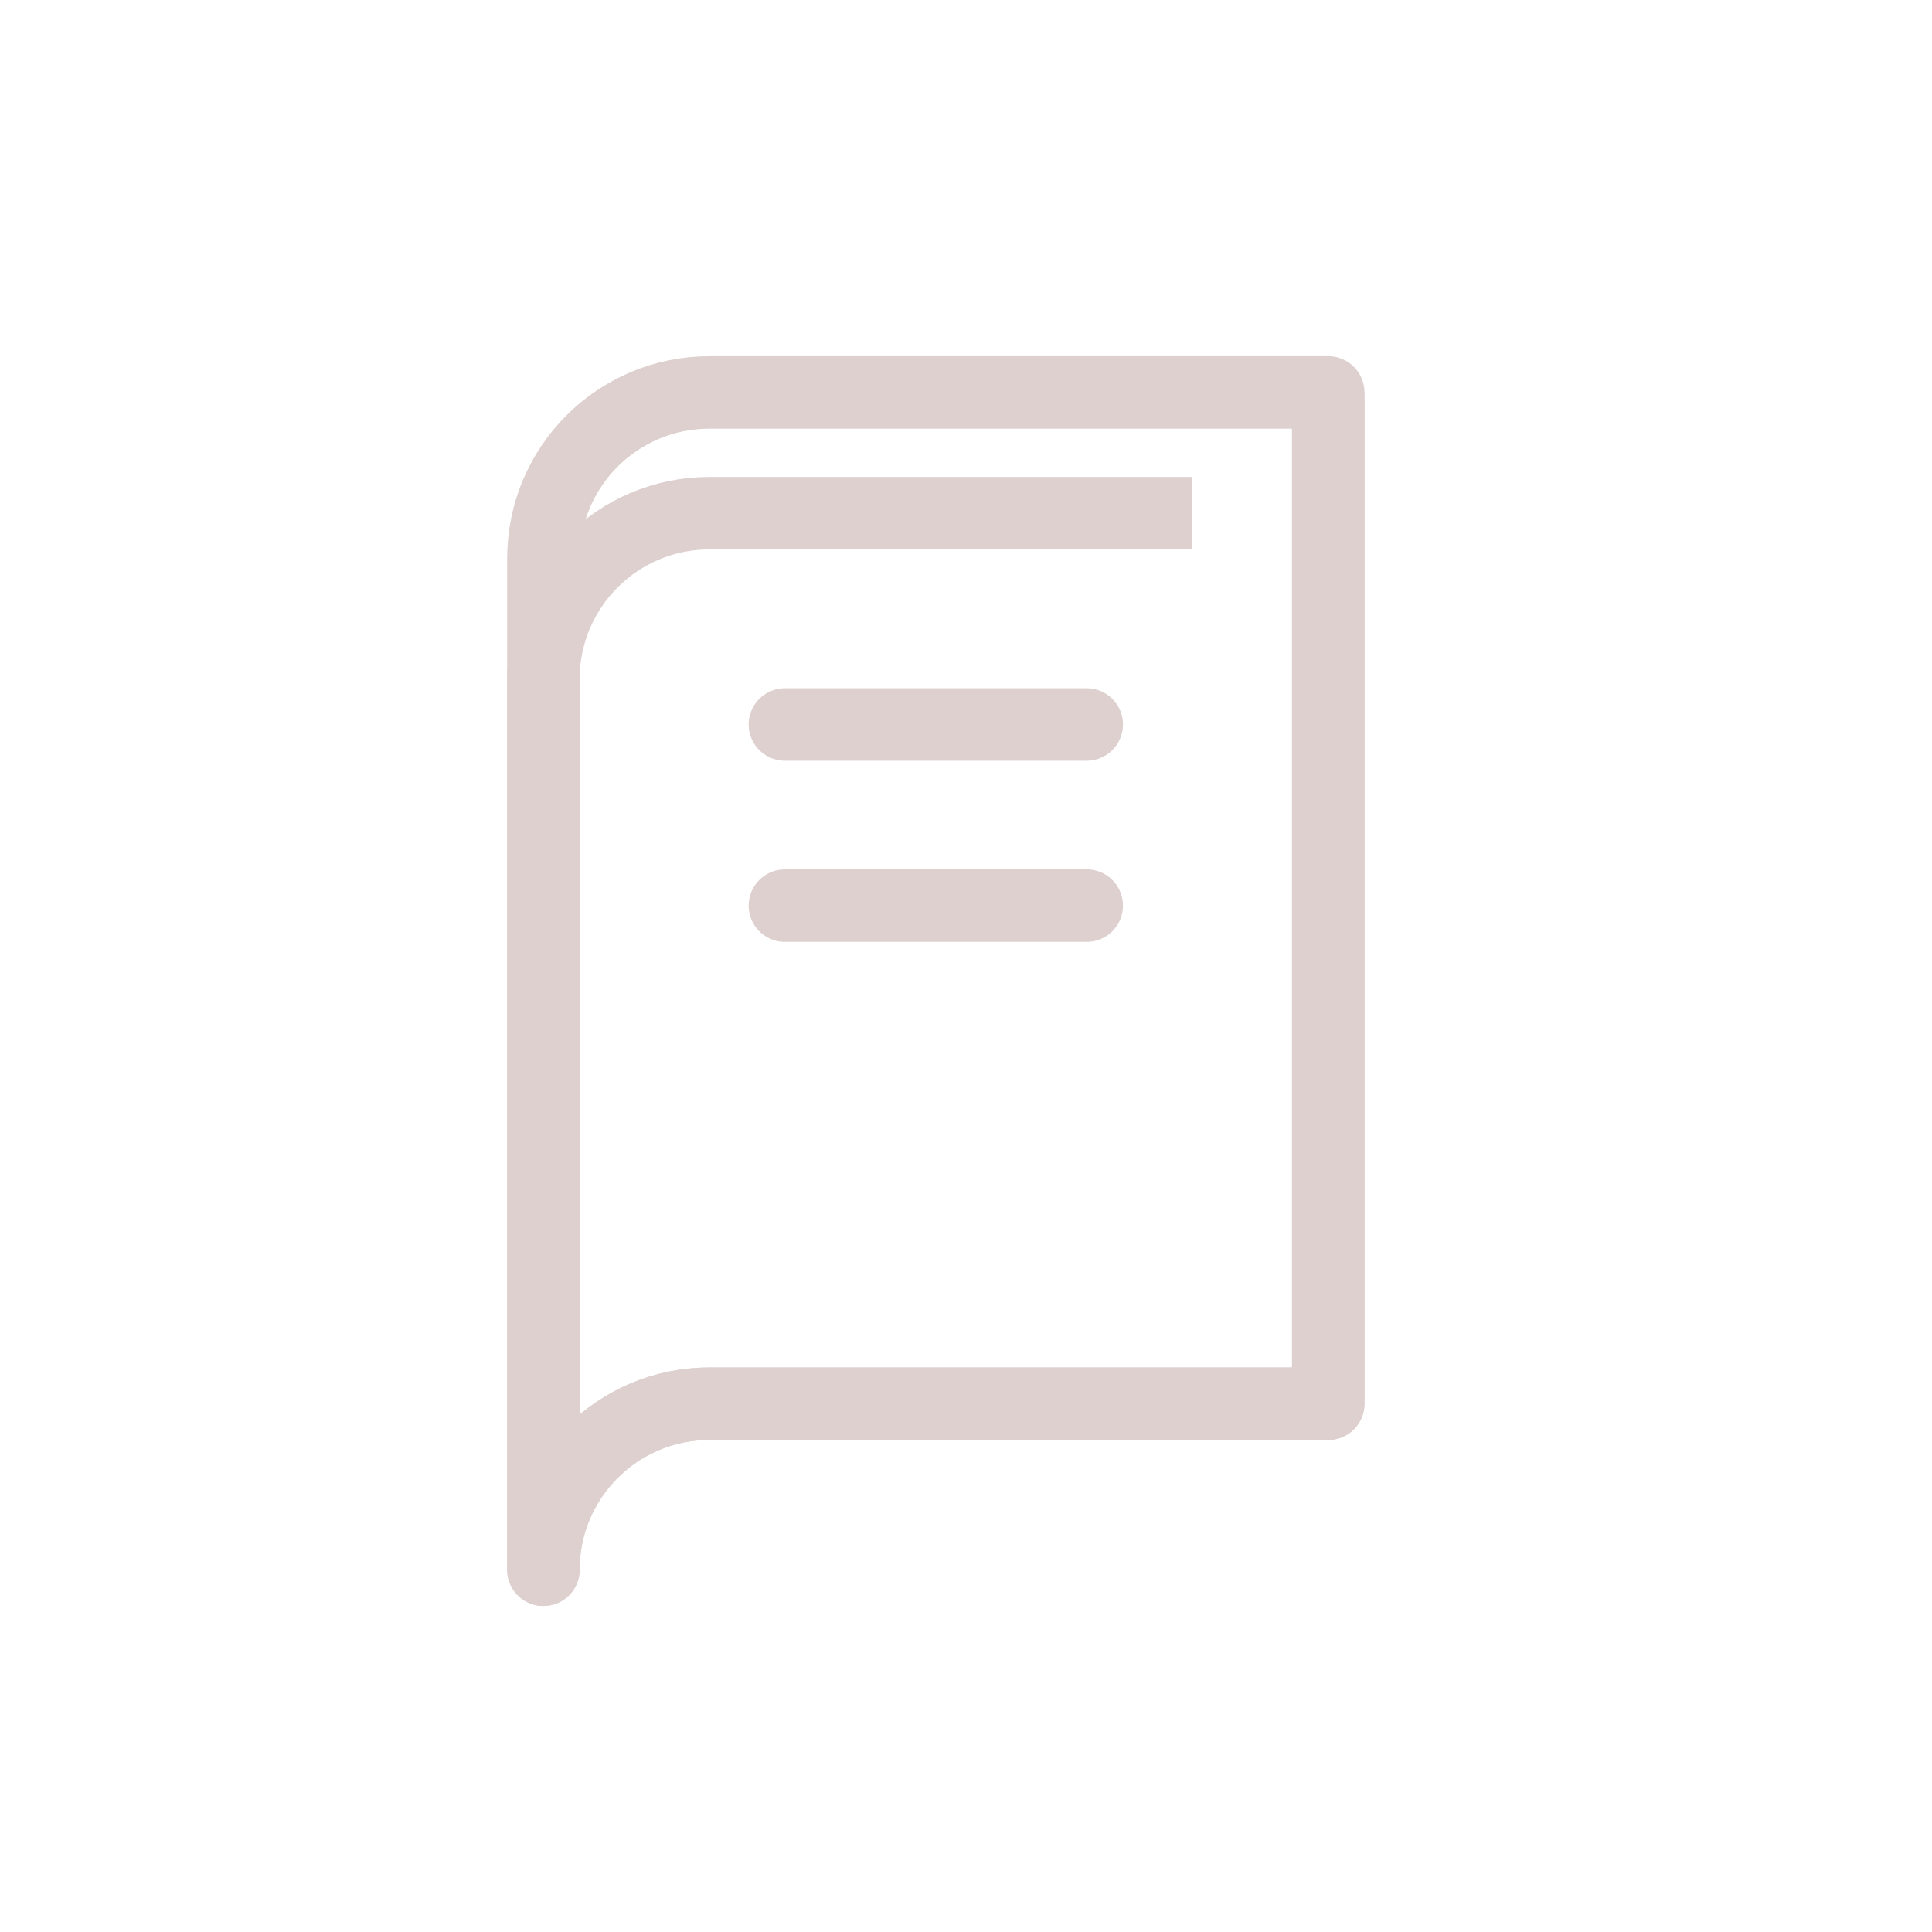
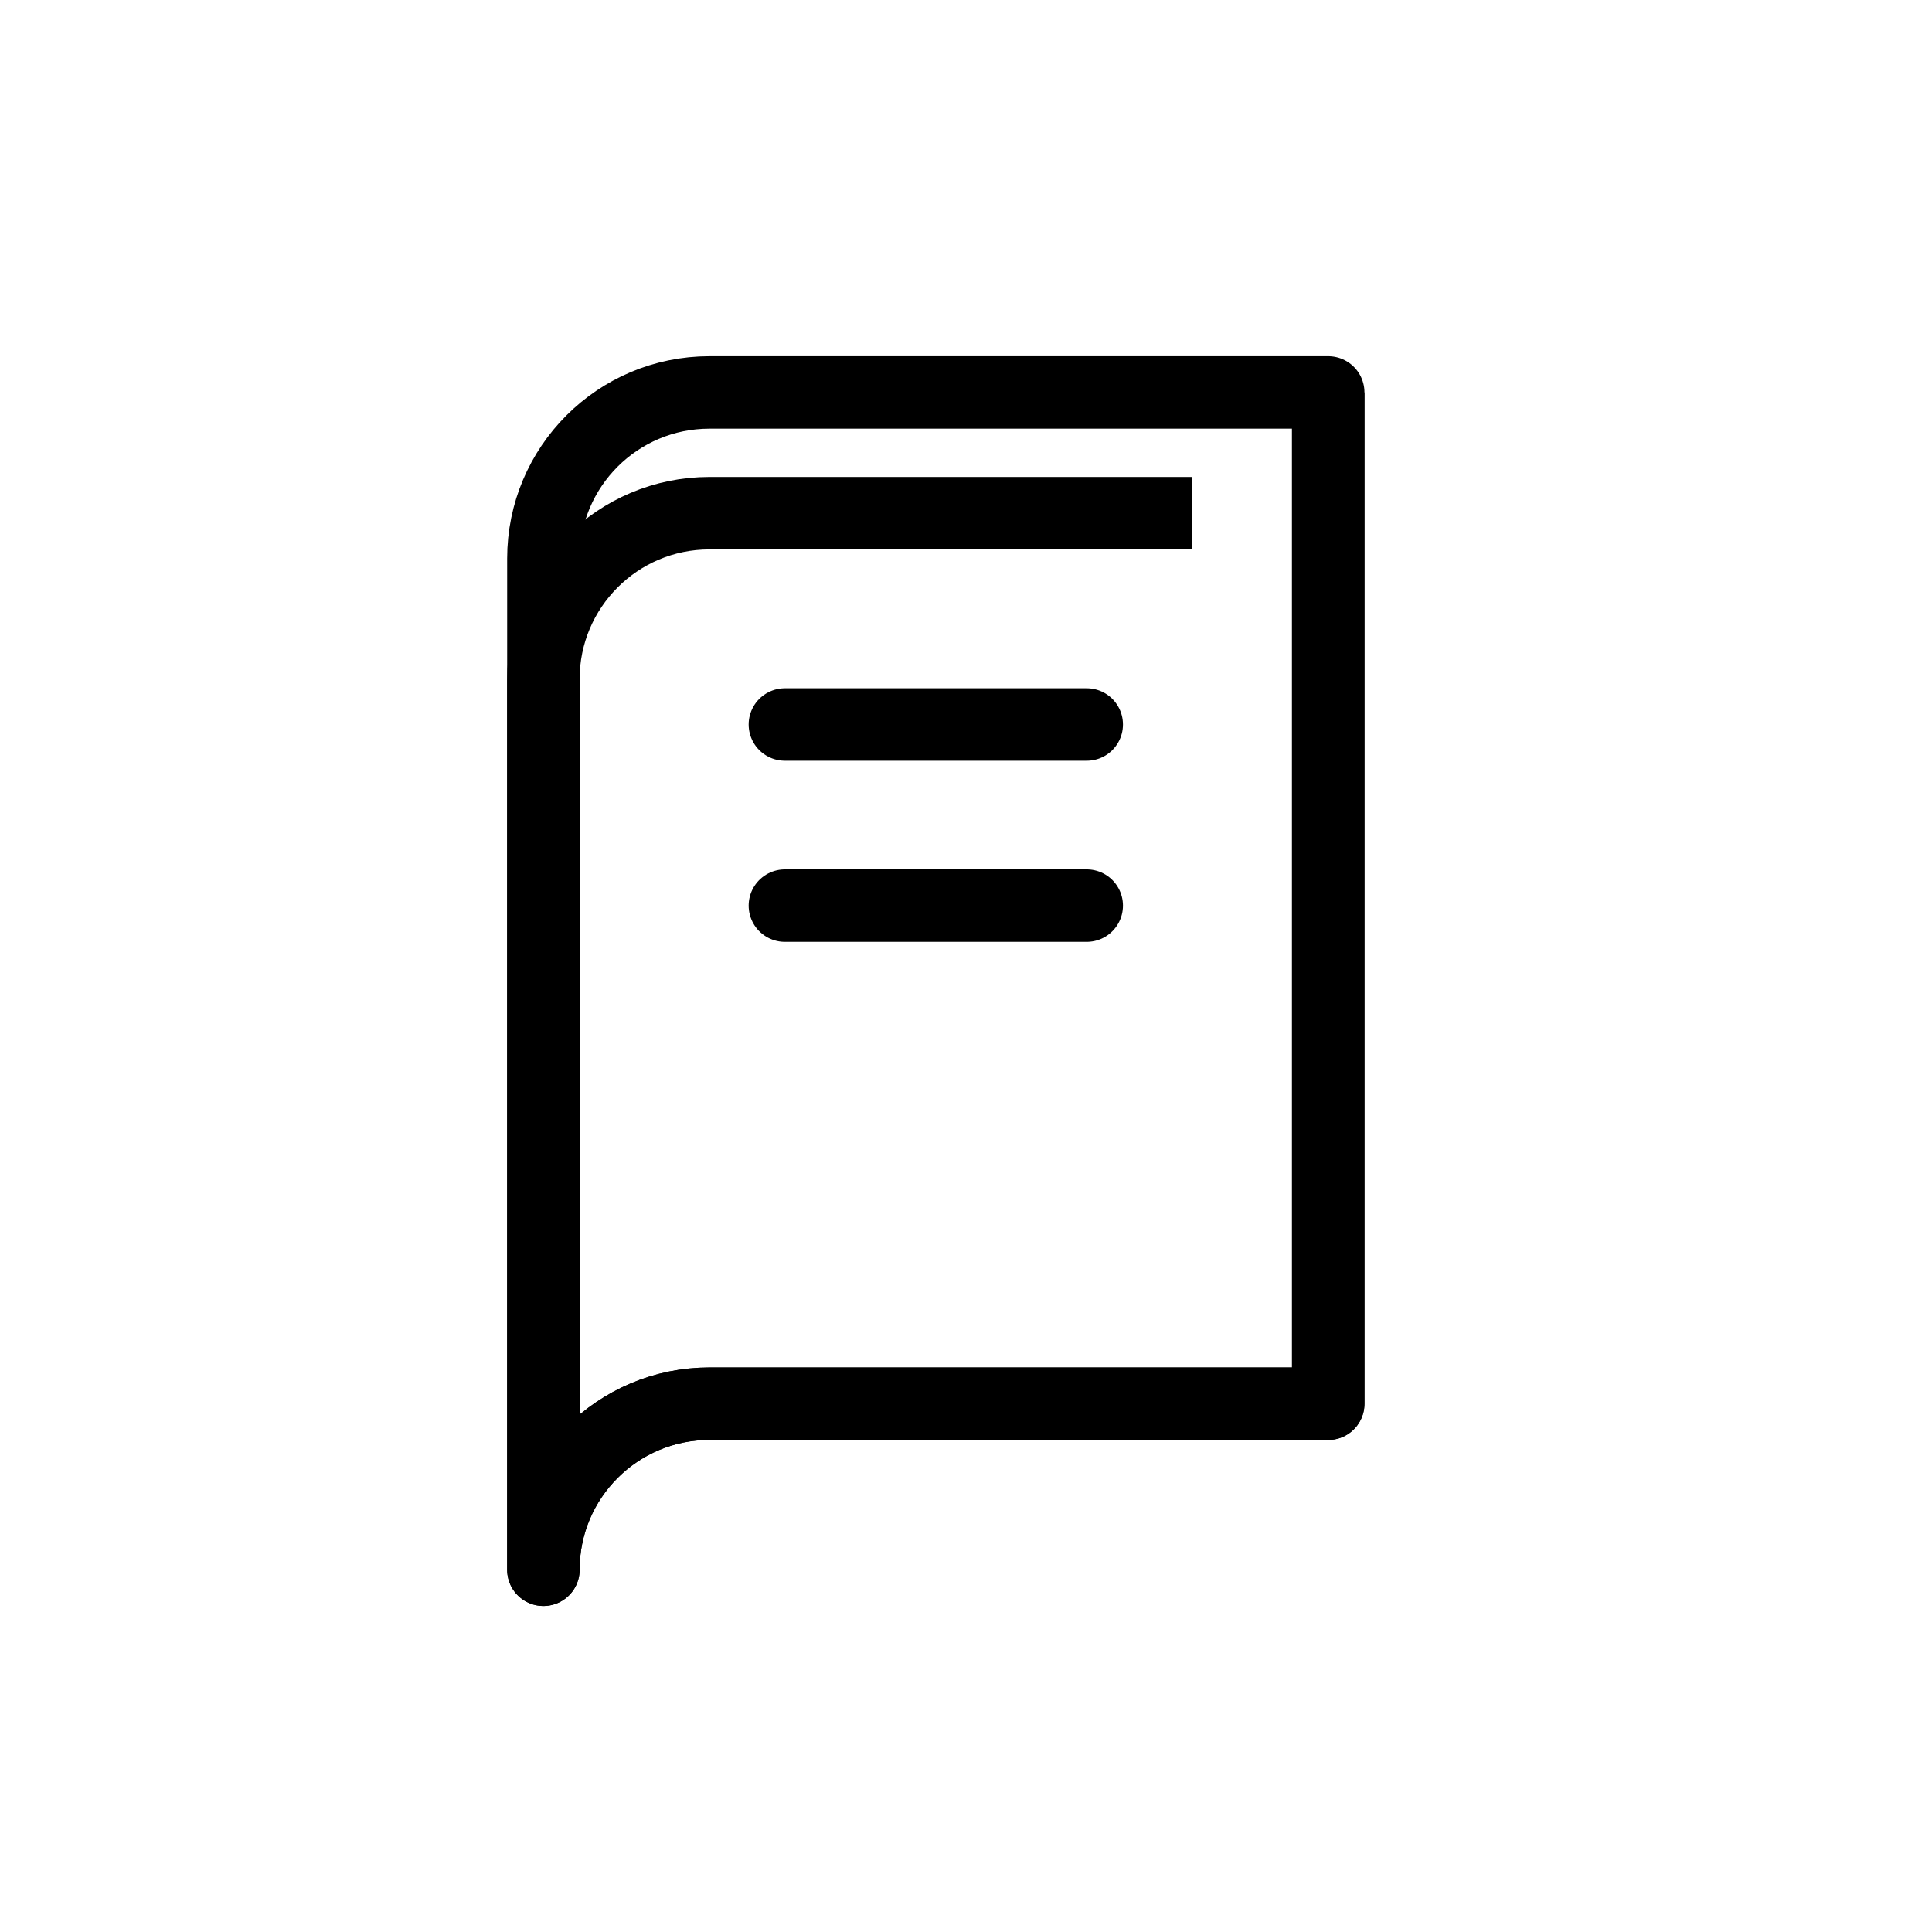
<svg xmlns="http://www.w3.org/2000/svg" width="64" height="64" viewBox="0 0 64 64" fill="none">
-   <path d="M18 18.5C18 15.462 20.462 13 23.5 13H44V46.5H23.5C20.462 46.5 18 48.962 18 52V18.5Z" stroke="#DDD0CE" stroke-width="2.4" stroke-linejoin="round" />
-   <path d="M44 13V46.5H23.5C20.462 46.5 18 48.962 18 52V22.5C18 19.462 20.462 17 23.5 17H39.5" stroke="#DDD0CE" stroke-width="2.4" stroke-linejoin="round" />
-   <path d="M26 24H36" stroke="#DDD0CE" stroke-width="2.4" stroke-linecap="round" />
-   <path d="M26 30H36" stroke="#DDD0CE" stroke-width="2.4" stroke-linecap="round" />
+   <path d="M18 18.5C18 15.462 20.462 13 23.5 13H44V46.5H23.5C20.462 46.5 18 48.962 18 52V18.5Z" stroke="#000000" stroke-width="2.4" stroke-linejoin="round" />
+   <path d="M44 13V46.5H23.5C20.462 46.5 18 48.962 18 52V22.5C18 19.462 20.462 17 23.5 17H39.5" stroke="#000000" stroke-width="2.4" stroke-linejoin="round" />
+   <path d="M26 24H36" stroke="#000000" stroke-width="2.4" stroke-linecap="round" />
+   <path d="M26 30H36" stroke="#000000" stroke-width="2.4" stroke-linecap="round" />
</svg>
